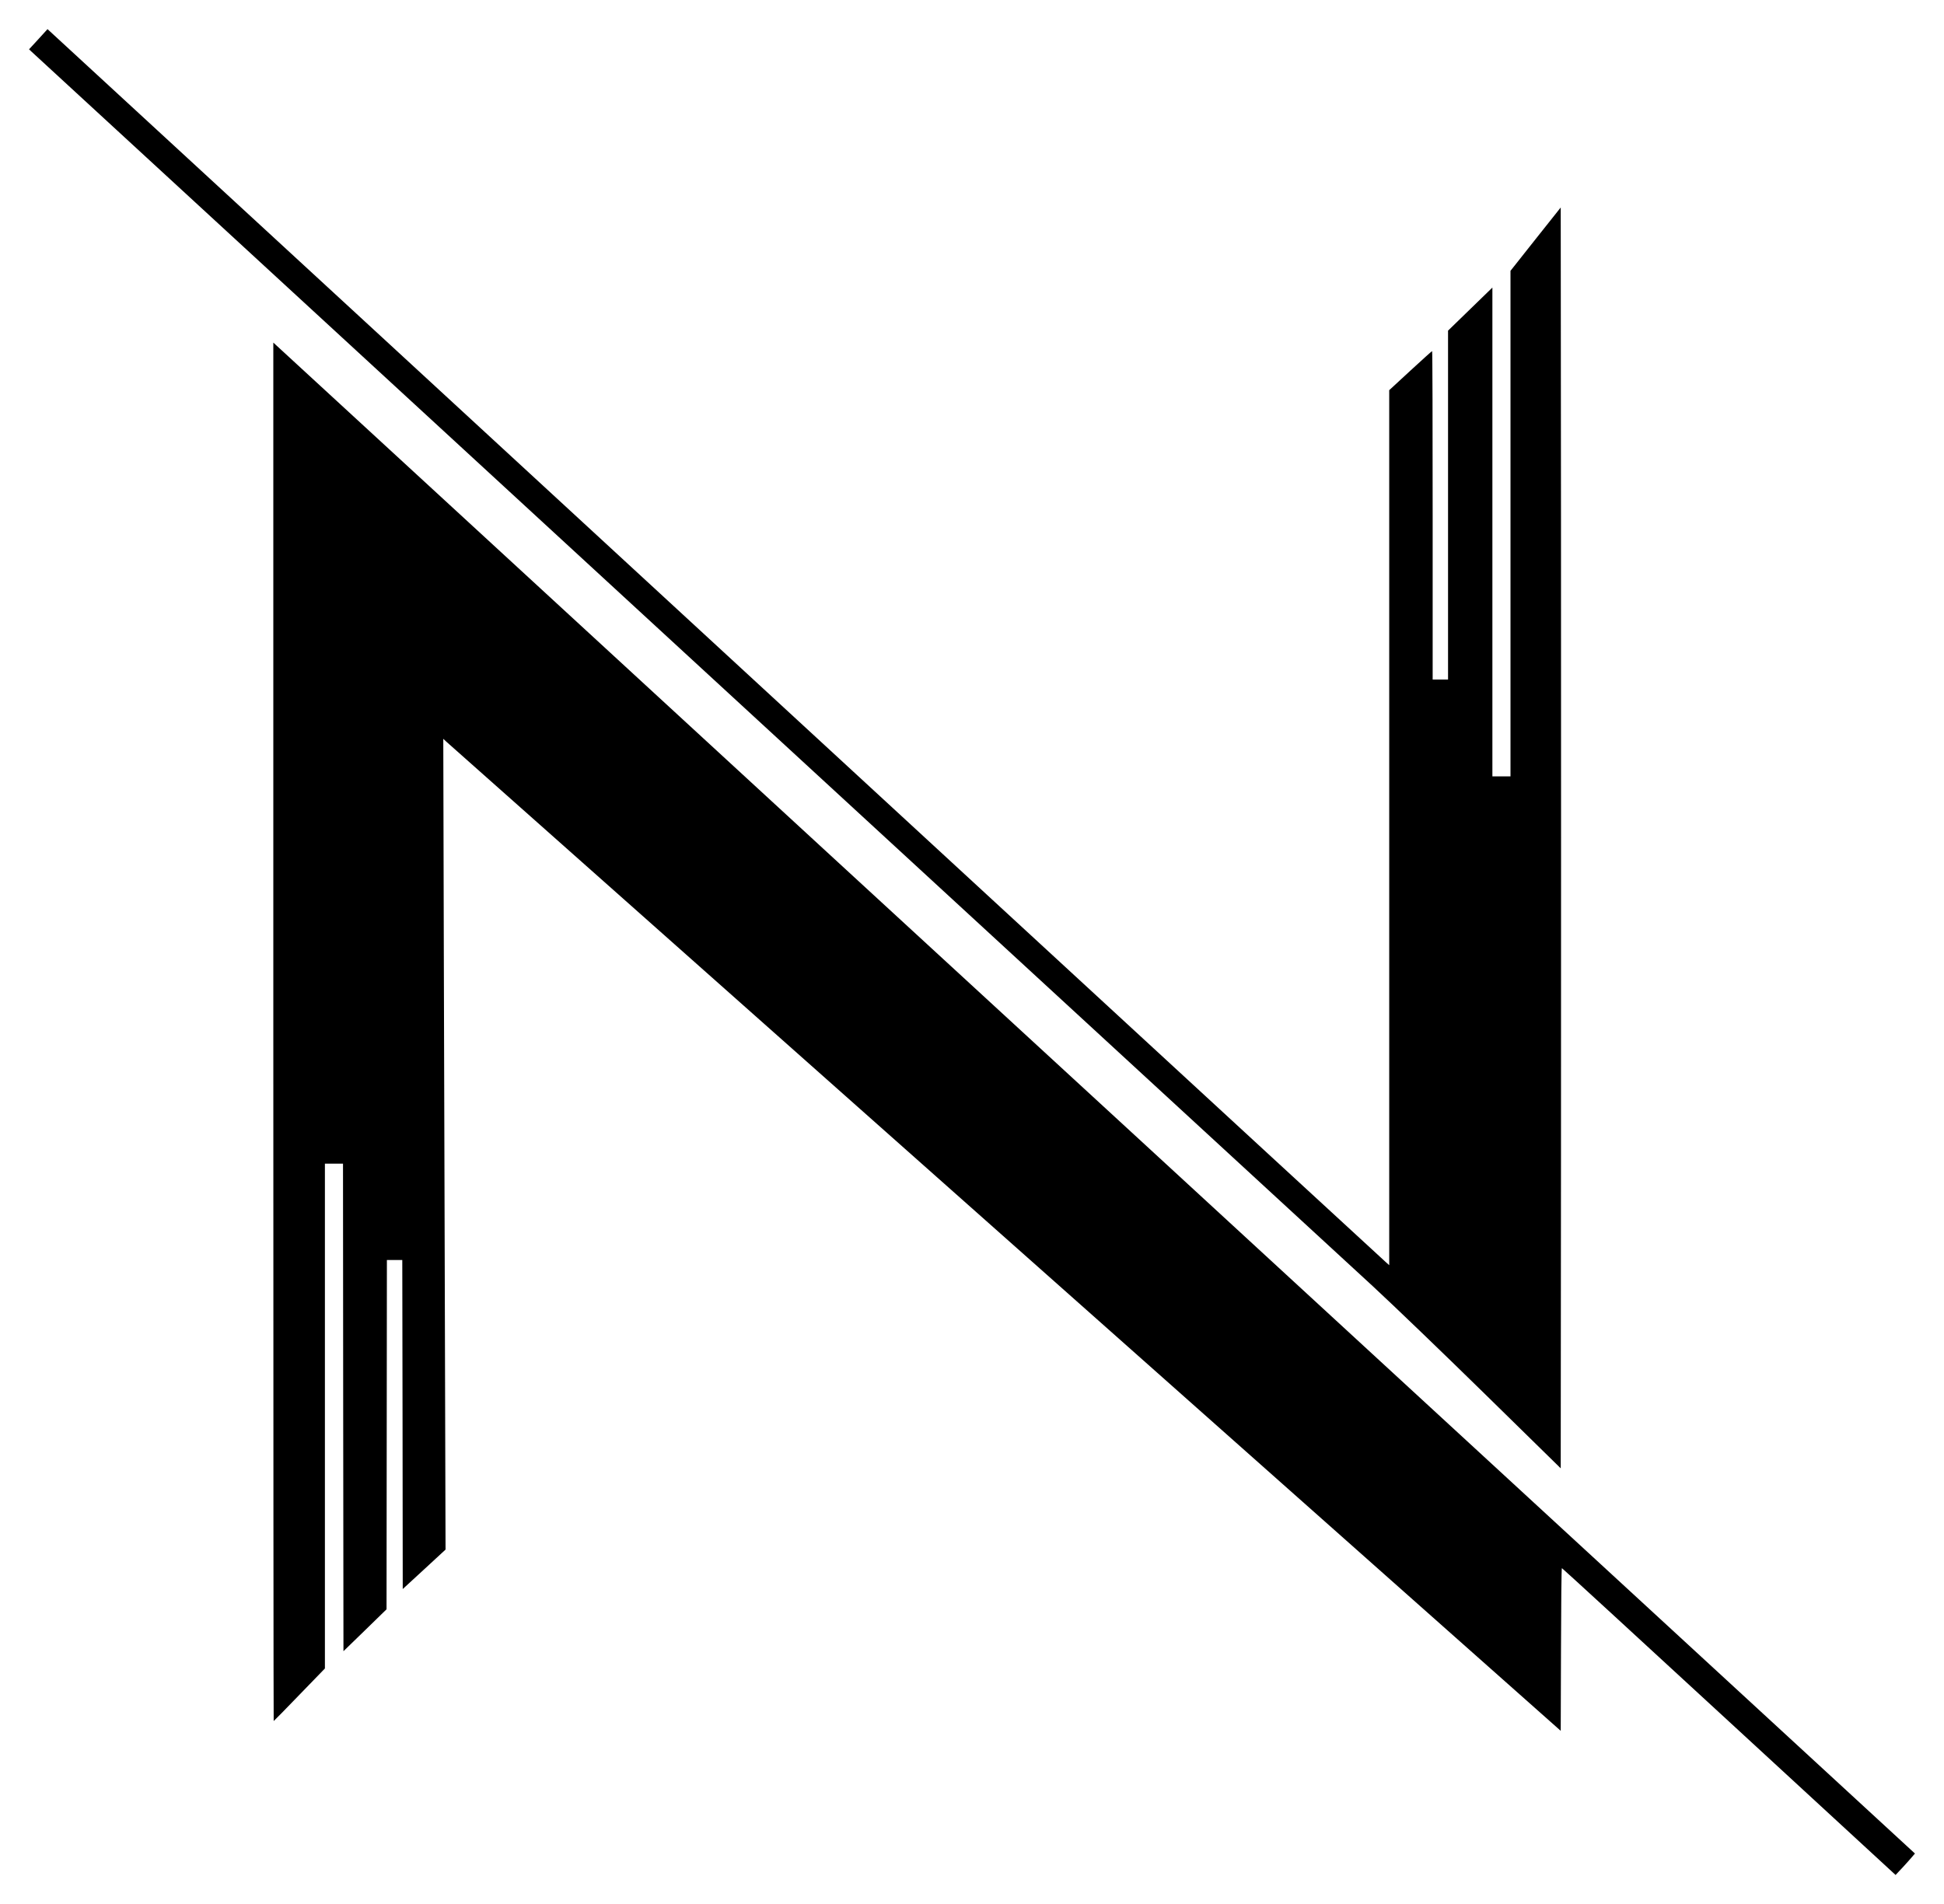
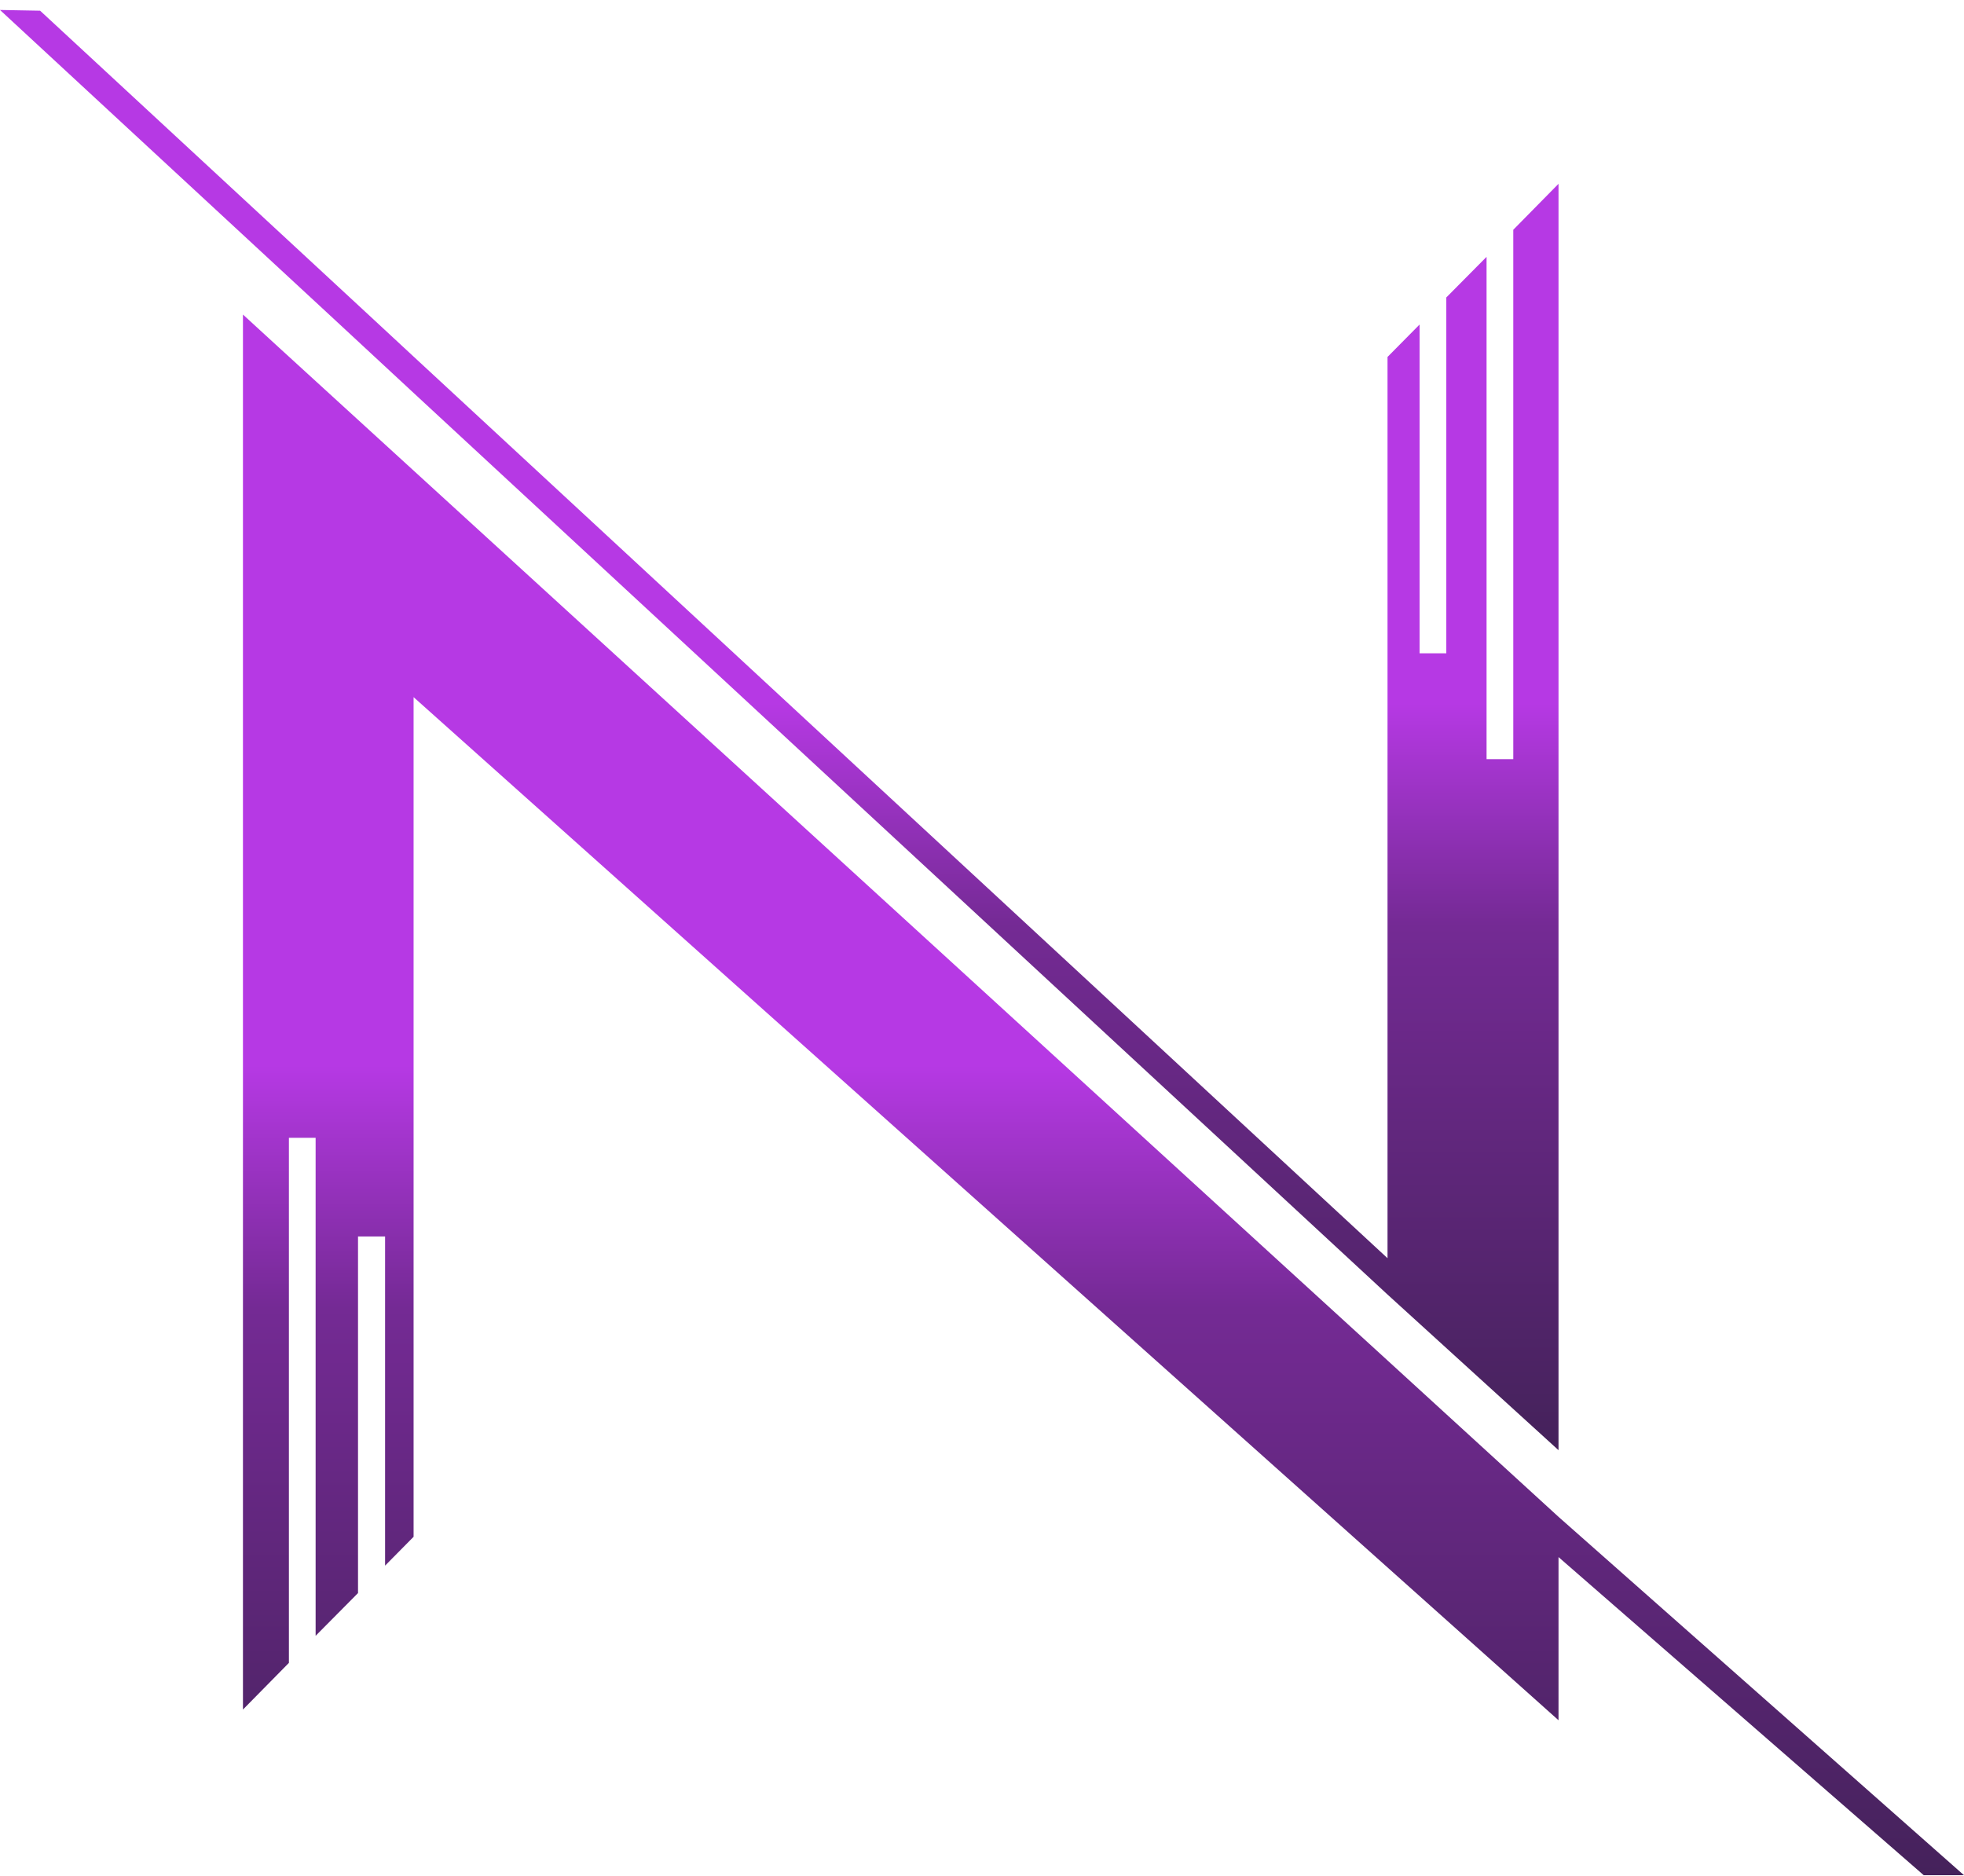
- <svg xmlns="http://www.w3.org/2000/svg" version="1.0" width="2148pt" height="2104pt" viewBox="0 0 2148 2104" preserveAspectRatio="xMidYMid meet">
-   <g transform="translate(0,2104) scale(0.1,-0.1)" fill="#000000" stroke="none">
-     <path d="M423 20606 l-102 -111 22 -21 c12 -12 3255 -2997 7207 -6635 3952 -3637 7379 -6792 7615 -7010 237 -219 801 -762 1255 -1207 l825 -809 3 3484 c1 1915 1 5051 0 6967 l-3 3483 -278 -350 -277 -350 0 -2794 0 -2793 -100 0 -100 0 0 2701 0 2701 -245 -238 -245 -238 0 -1928 0 -1928 -85 0 -85 0 0 1815 c0 998 -2 1815 -6 1815 -3 0 -111 -97 -240 -216 l-234 -216 0 -4835 0 -4835 -38 34 c-21 18 -1991 1833 -4378 4033 -4156 3832 -10332 9523 -10384 9570 l-25 23 -102 -112z" />
-     <path d="M3020 9637 c0 -4189 2 -7617 4 -7617 2 0 131 131 285 291 l281 290 0 2790 0 2789 100 0 100 0 2 -2694 3 -2694 238 231 238 232 2 1930 2 1930 85 0 85 0 3 -1818 2 -1818 237 218 236 218 -6 2095 c-4 1152 -10 3168 -13 4480 l-6 2385 33 -31 c19 -17 2061 -1831 4539 -4030 2478 -2199 5241 -4652 6140 -5451 l1635 -1451 3 899 c1 494 5 899 10 899 4 0 835 -763 1847 -1696 l1840 -1695 78 83 c42 46 90 99 106 119 l30 35 -4947 4556 c-2721 2505 -4974 4580 -5007 4609 -32 30 -910 837 -1950 1794 -1039 957 -2855 2629 -4035 3714 -1180 1086 -2157 1986 -2172 1999 l-28 26 0 -7617z" />
+ <svg xmlns="http://www.w3.org/2000/svg" version="1.1" id="svg2" xml:space="preserve" width="380.493" height="363.296" viewBox="0 0 380.493 363.296">
+   <defs id="defs6">
+     <clipPath clipPathUnits="userSpaceOnUse" id="clipPath16">
+       <path d="m 292.685,13.764 h -5.85 L 233.768,59.99 V 36.283 L 67.41,184.94 v -122 l -4.142,-4.192 v 47.827 H 59.335 V 54.762 l -6.16,-6.211 v 72.361 H 49.293 V 44.617 l -6.677,-6.781 v 202.695 l 5.59,-5.124 L 67.41,217.86 208.923,88.562 233.768,65.839 Z" id="path14" />
+     </clipPath>
+     <linearGradient x1="0" y1="0" x2="1" y2="0" gradientUnits="userSpaceOnUse" gradientTransform="matrix(0,226.7675,226.7675,0,167.6504,13.76397)" spreadMethod="pad" id="linearGradient32">
+       <stop style="stop-opacity:1;stop-color:#45225b" offset="0" id="stop22" />
+       <stop style="stop-opacity:1;stop-color:#45225b" offset="0.001" id="stop24" />
+       <stop style="stop-opacity:1;stop-color:#742a94" offset="0.363" id="stop26" />
+       <stop style="stop-opacity:1;stop-color:#b639e4" offset="0.519" id="stop28" />
+       <stop style="stop-opacity:1;stop-color:#b639e4" offset="1" id="stop30" />
+     </linearGradient>
+     <clipPath clipPathUnits="userSpaceOnUse" id="clipPath42">
+       <path d="M 8.609,286.236 H 8.661 Z" id="path40" />
+     </clipPath>
+     <linearGradient x1="0" y1="0" x2="1" y2="0" gradientUnits="userSpaceOnUse" gradientTransform="matrix(0,0.001,0.001,0,8.635056,286.236)" spreadMethod="pad" id="linearGradient58">
+       <stop style="stop-opacity:1;stop-color:#45225b" offset="0" id="stop48" />
+       <stop style="stop-opacity:1;stop-color:#45225b" offset="0.001" id="stop50" />
+       <stop style="stop-opacity:1;stop-color:#742a94" offset="0.363" id="stop52" />
+       <stop style="stop-opacity:1;stop-color:#b639e4" offset="0.519" id="stop54" />
+       <stop style="stop-opacity:1;stop-color:#b639e4" offset="1" id="stop56" />
+     </linearGradient>
+     <clipPath clipPathUnits="userSpaceOnUse" id="clipPath68">
+       <path d="m 13.144,284.681 47.795,-44.253 6.471,-6.004 141.513,-131.007 v 130.955 l 4.659,4.71 v -47.775 h 3.882 v 51.709 l 5.849,5.901 v -72.983 h 3.882 v 76.917 l 6.573,6.677 V 77.796 75.523 L 233.421,75.84 208.923,98.138 67.41,229.144 55.246,240.428 7.315,284.787" id="path66" />
+     </clipPath>
+     <linearGradient x1="0" y1="0" x2="1" y2="0" gradientUnits="userSpaceOnUse" gradientTransform="matrix(0,209.2637,209.2637,0,120.5417,75.52311)" spreadMethod="pad" id="linearGradient84">
+       <stop style="stop-opacity:1;stop-color:#45225b" offset="0" id="stop74" />
+       <stop style="stop-opacity:1;stop-color:#45225b" offset="0.001" id="stop76" />
+       <stop style="stop-opacity:1;stop-color:#742a94" offset="0.363" id="stop78" />
+       <stop style="stop-opacity:1;stop-color:#b639e4" offset="0.519" id="stop80" />
+       <stop style="stop-opacity:1;stop-color:#b639e4" offset="1" id="stop82" />
+     </linearGradient>
+   </defs>
+   <g id="g8" transform="matrix(1.333333,0,0,-1.333333,-9.753333,381.648)">
+     <g id="g10">
+       <g id="g12" clip-path="url(#clipPath16)">
+         <g id="g18">
+           <g id="g20">
+             <path d="m 292.685,13.764 h -5.85 L 233.768,59.99 V 36.283 L 67.41,184.94 v -122 l -4.142,-4.192 v 47.827 H 59.335 V 54.762 l -6.16,-6.211 v 72.361 H 49.293 V 44.617 l -6.677,-6.781 v 202.695 l 5.59,-5.124 L 67.41,217.86 208.923,88.562 233.768,65.839 Z" style="fill:url(#linearGradient32);stroke:none" id="path34" />
+           </g>
+         </g>
+       </g>
+     </g>
+     <g id="g36">
+       <g id="g38" clip-path="url(#clipPath42)">
+         <g id="g44">
+           <g id="g46">
+             <path d="M 8.609,286.236 H 8.661 Z" style="fill:url(#linearGradient58);stroke:none" id="path60" />
+           </g>
+         </g>
+       </g>
+     </g>
+     <g id="g62">
+       <g id="g64" clip-path="url(#clipPath68)">
+         <g id="g70">
+           <g id="g72">
+             <path d="m 13.144,284.681 47.795,-44.253 6.471,-6.004 141.513,-131.007 v 130.955 l 4.659,4.71 v -47.775 h 3.882 v 51.709 l 5.849,5.901 v -72.983 h 3.882 v 76.917 l 6.573,6.677 V 77.796 75.523 L 233.421,75.84 208.923,98.138 67.41,229.144 55.246,240.428 7.315,284.787" style="fill:url(#linearGradient84);stroke:none" id="path86" />
+           </g>
+         </g>
+       </g>
+     </g>
  </g>
</svg>
